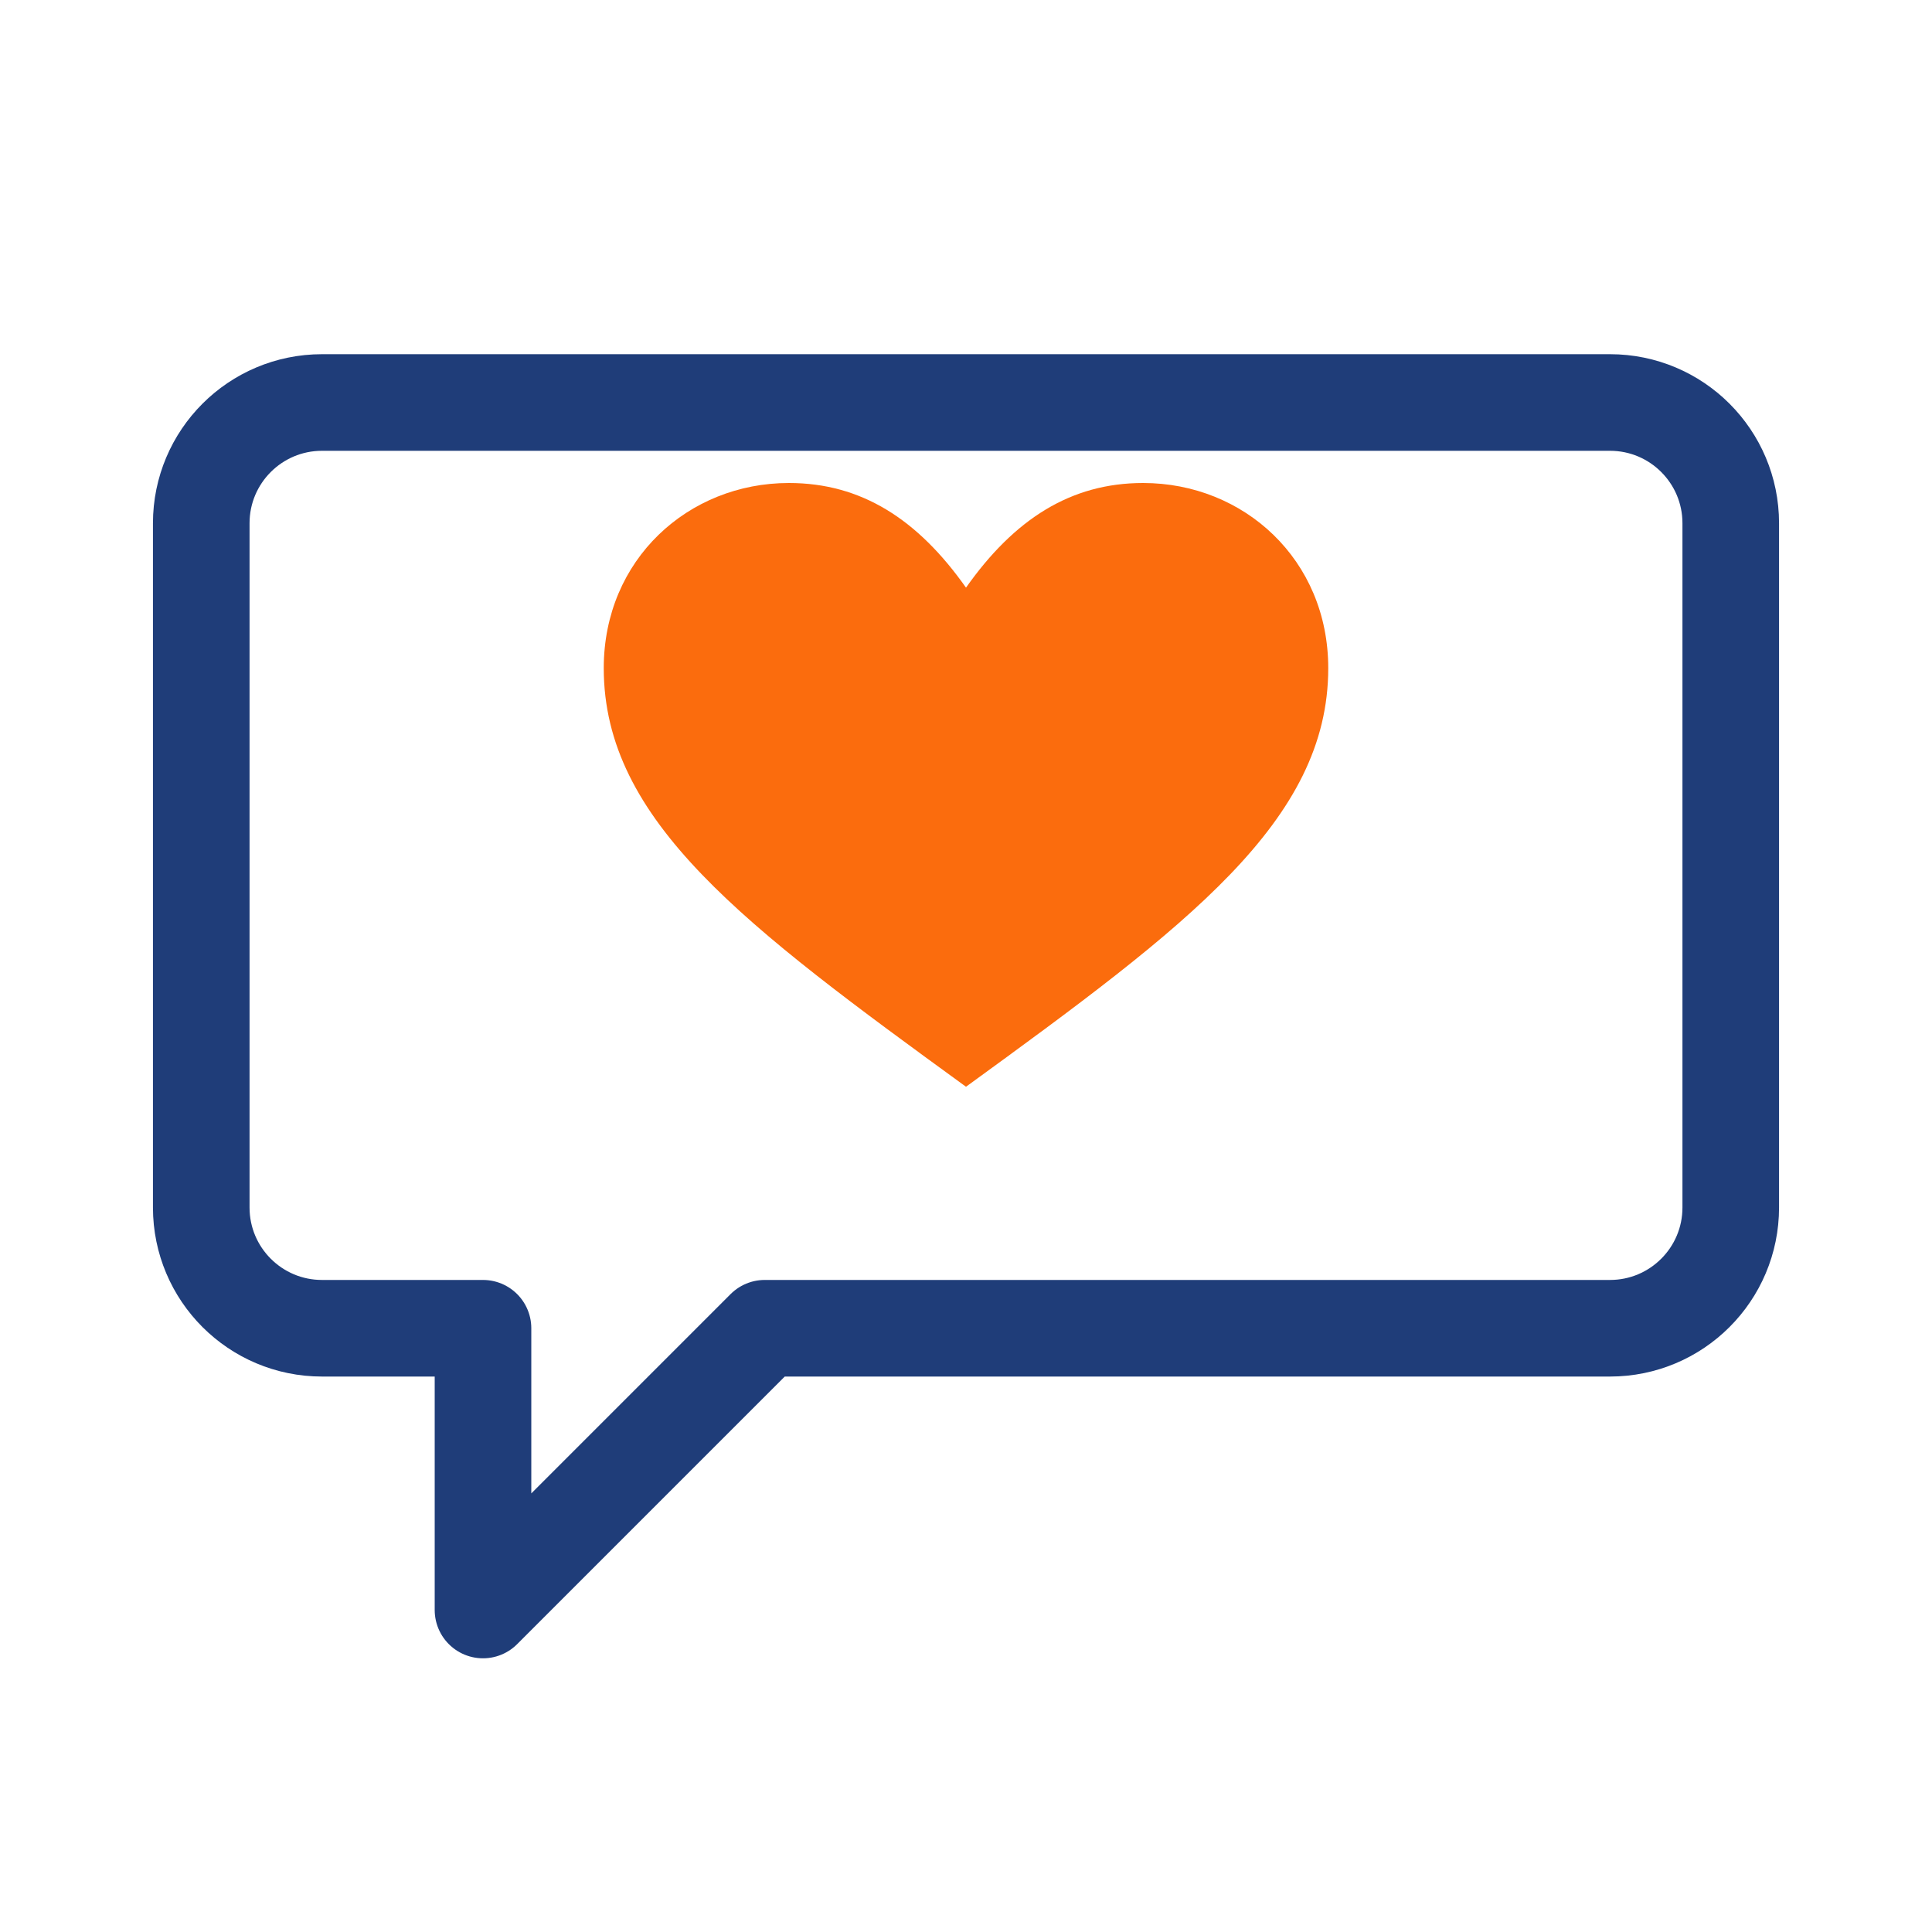
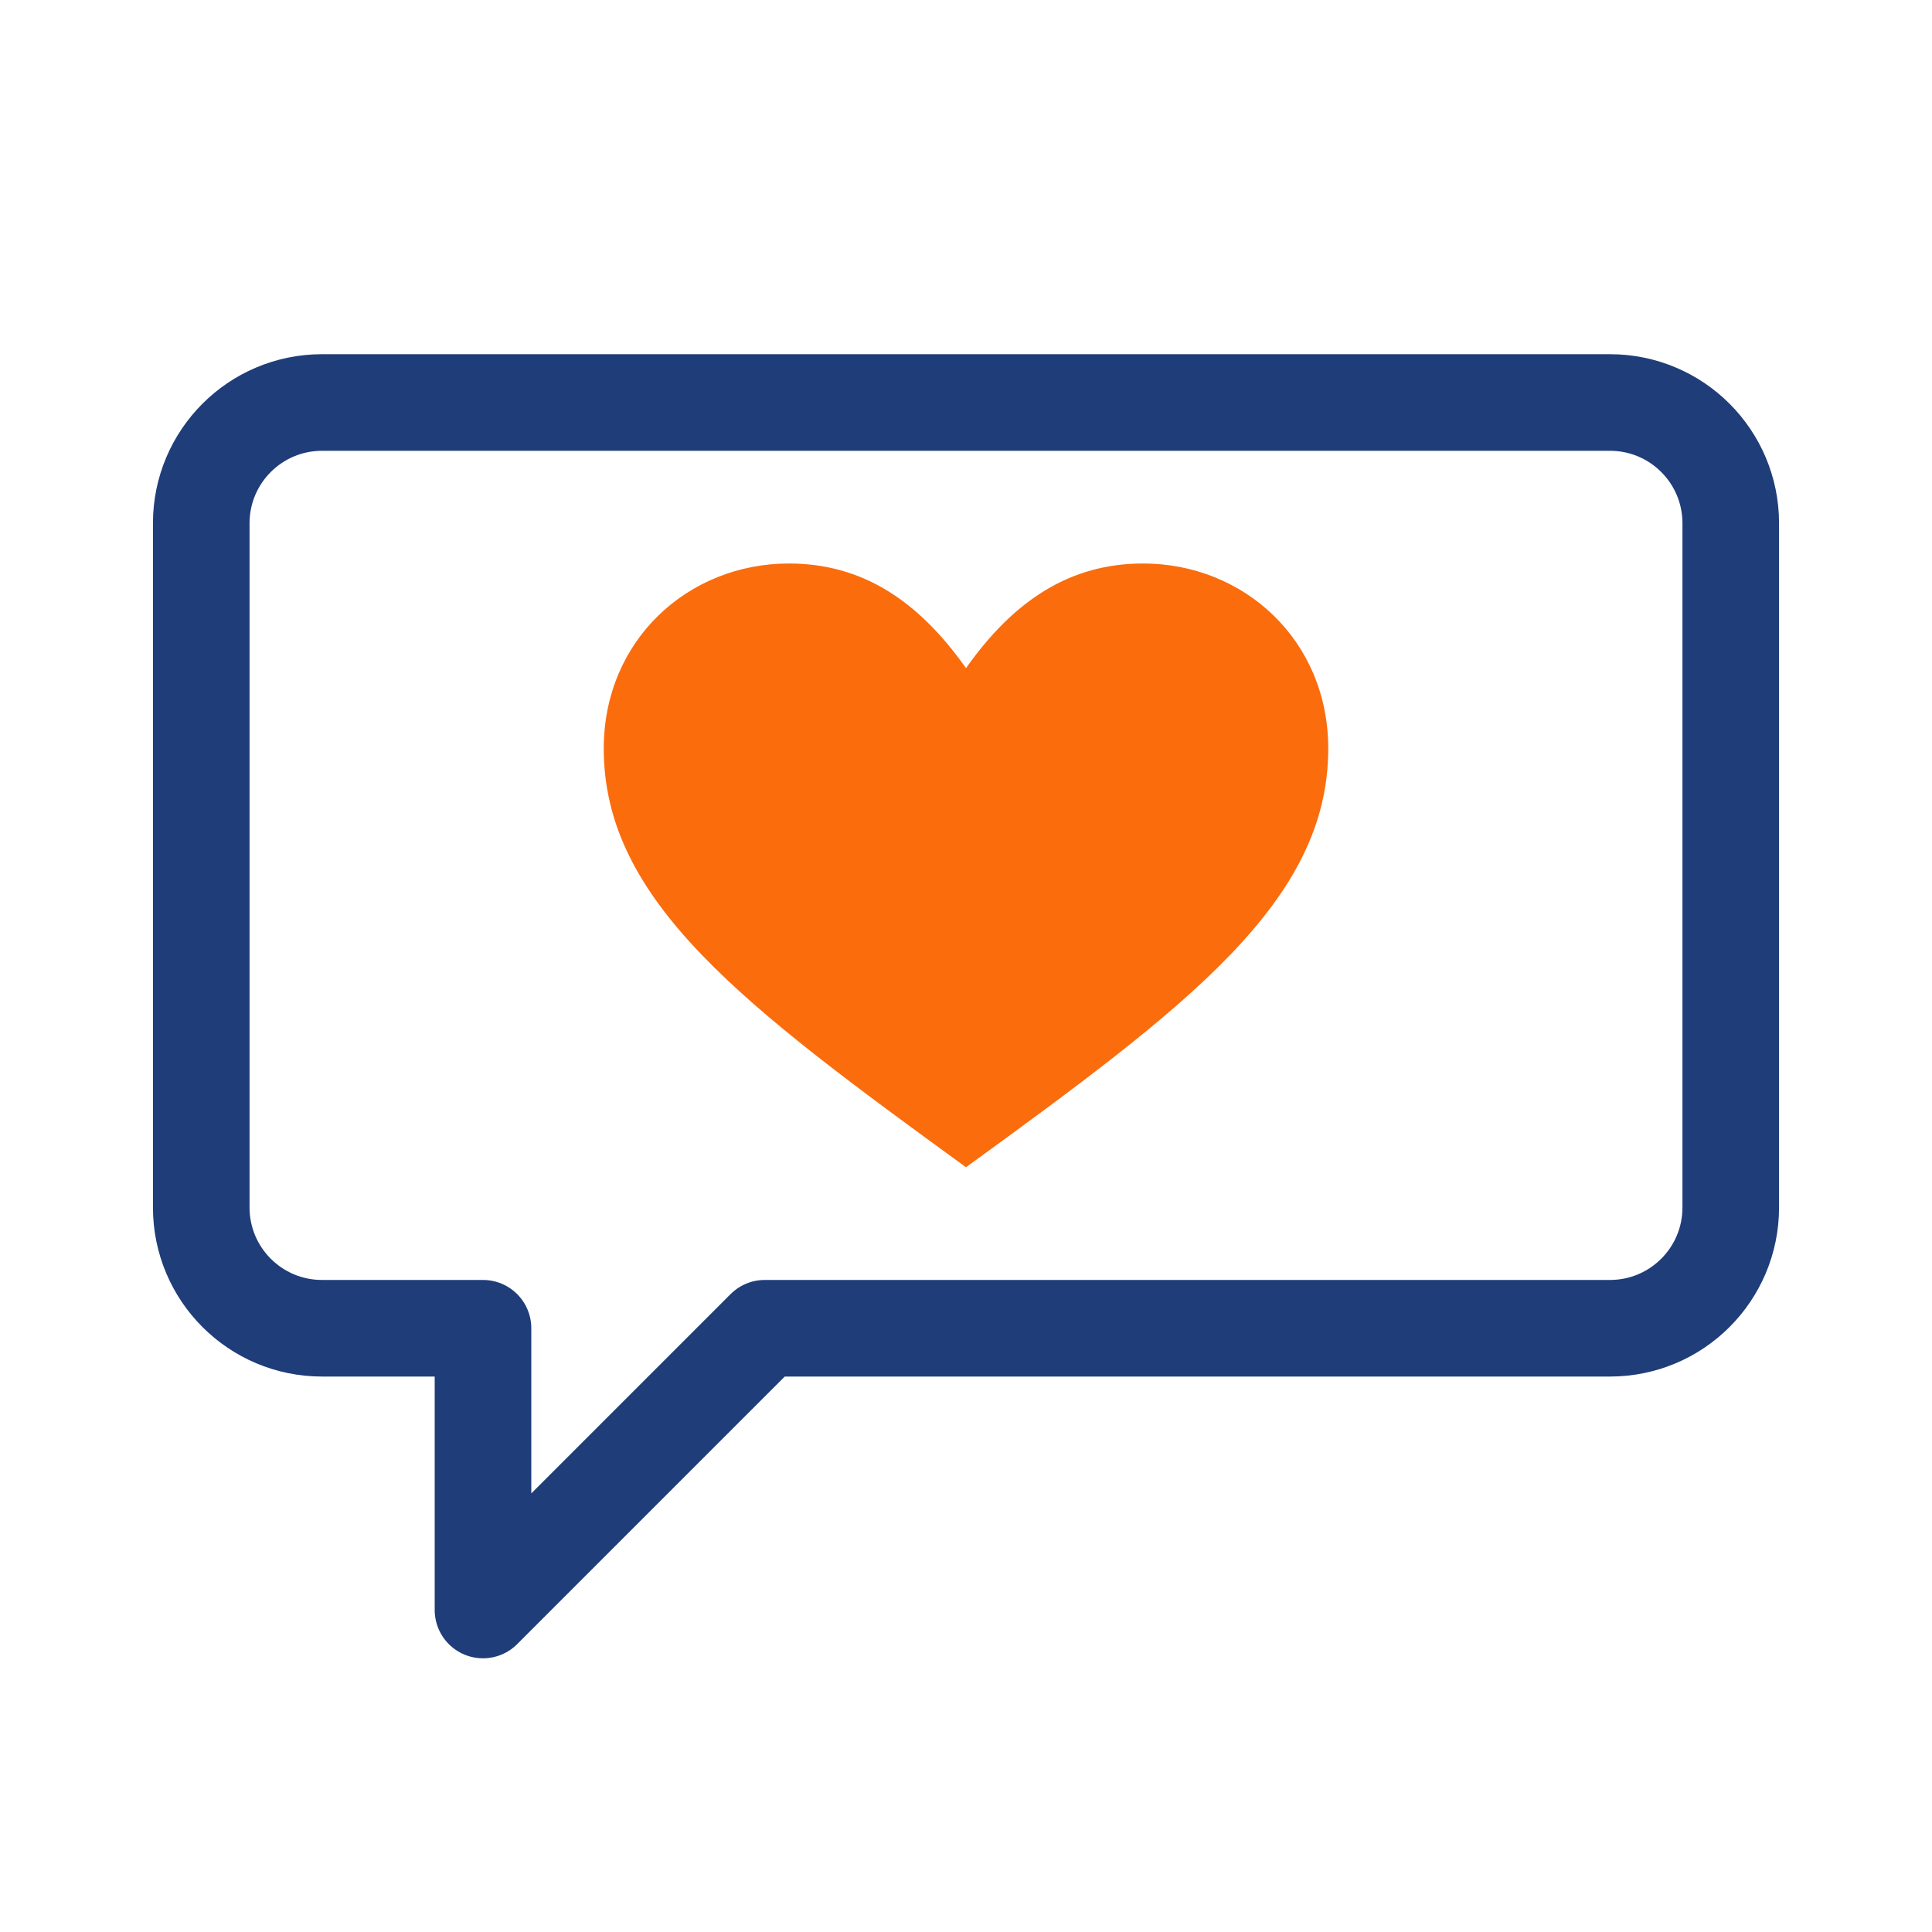
<svg xmlns="http://www.w3.org/2000/svg" width="70" height="70" viewBox="0 0 48 48" fill="none">
  <g stroke="#1f3d79" stroke-width="2.4" stroke-linecap="round" stroke-linejoin="round" fill="none">
    <path d="M8 10 h32 a3 3 0 0 1 3 3 v17 a3 3 0 0 1 -3 3 H19 L12 40 V33 H8 a3 3 0 0 1 -3 -3 V13 a3 3 0 0 1 3 -3 Z" />
-     <path d="M24 27 c-5.5 -4 -9 -6.6 -9 -10.4 c0 -2.7 2.1 -4.6 4.6 -4.6 c1.8 0 3.2 0.9 4.4 2.6 c1.2 -1.7 2.6 -2.6 4.4 -2.6 c2.5 0 4.6 1.9 4.6 4.6 c0 3.8 -3.5 6.4 -9 10.4 Z" fill="#fb6c0d" stroke="none" />
+     <path d="M24 29 c-5.5 -4 -9 -6.6 -9 -10.4 c0 -2.7 2.1 -4.6 4.6 -4.6 c1.8 0 3.2 0.9 4.4 2.6 c1.2 -1.7 2.6 -2.6 4.4 -2.6 c2.5 0 4.6 1.9 4.6 4.6 c0 3.8 -3.5 6.4 -9 10.4 Z" fill="#fb6c0d" stroke="none" />
  </g>
</svg>
